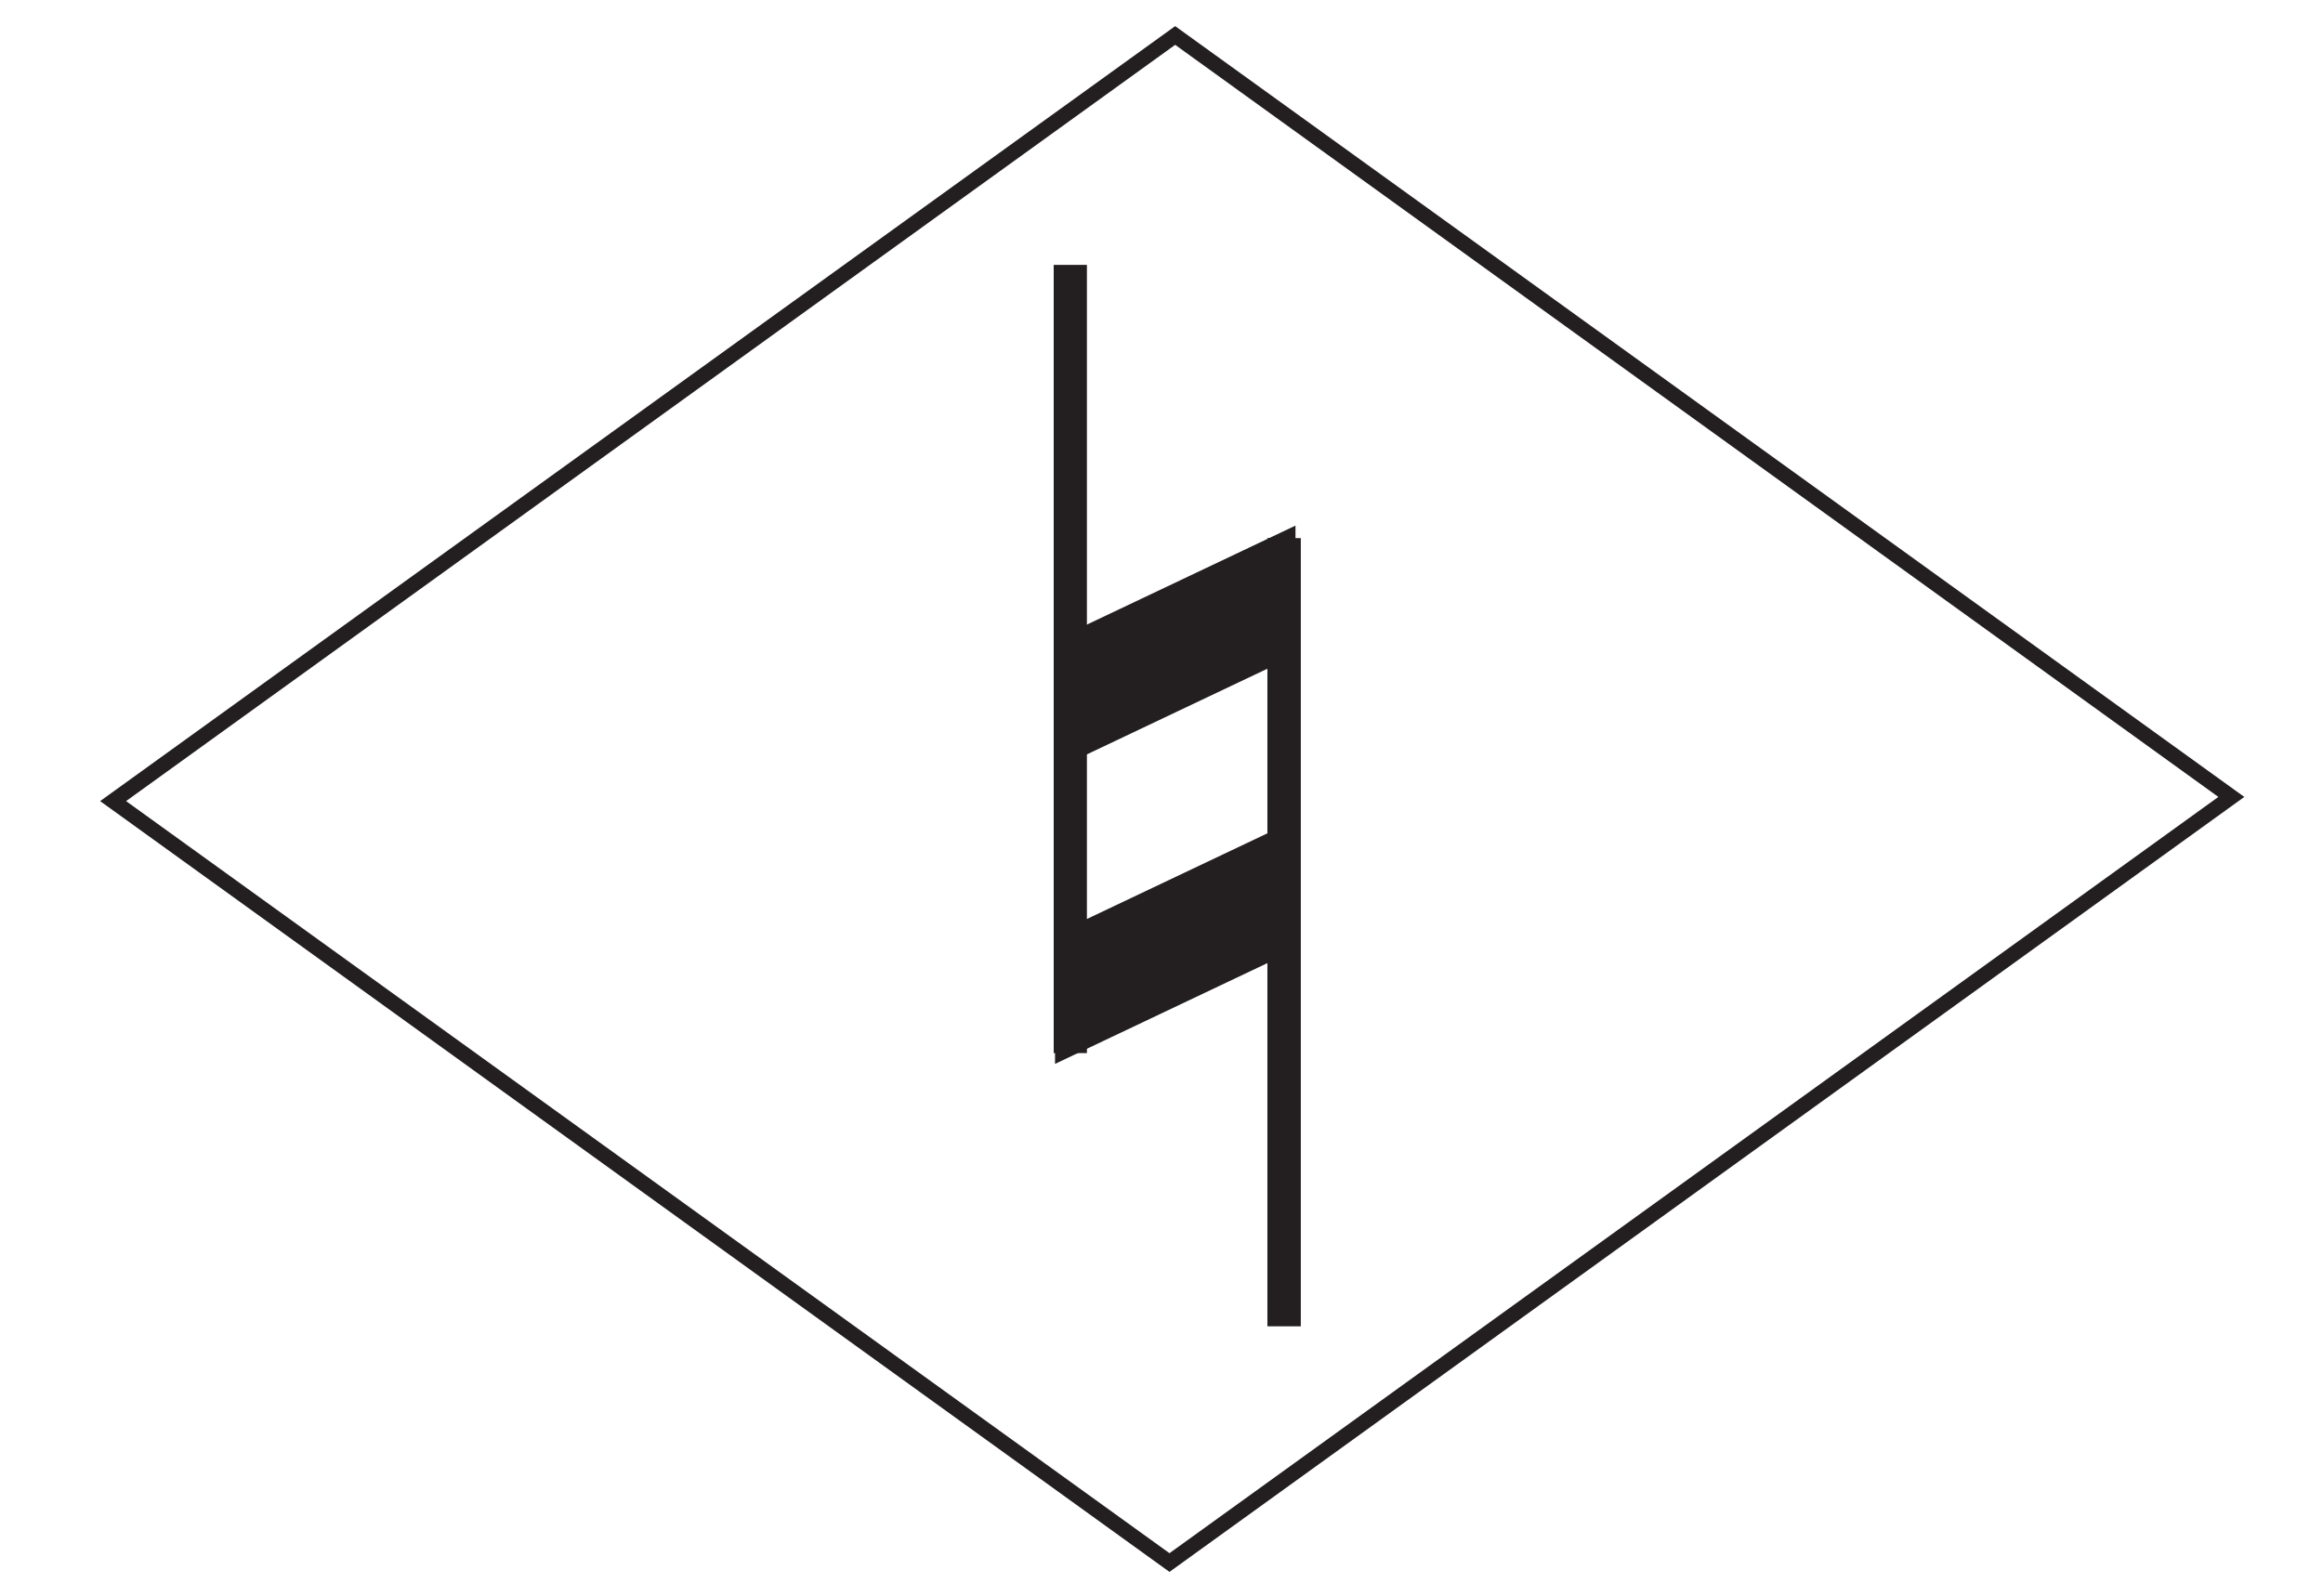
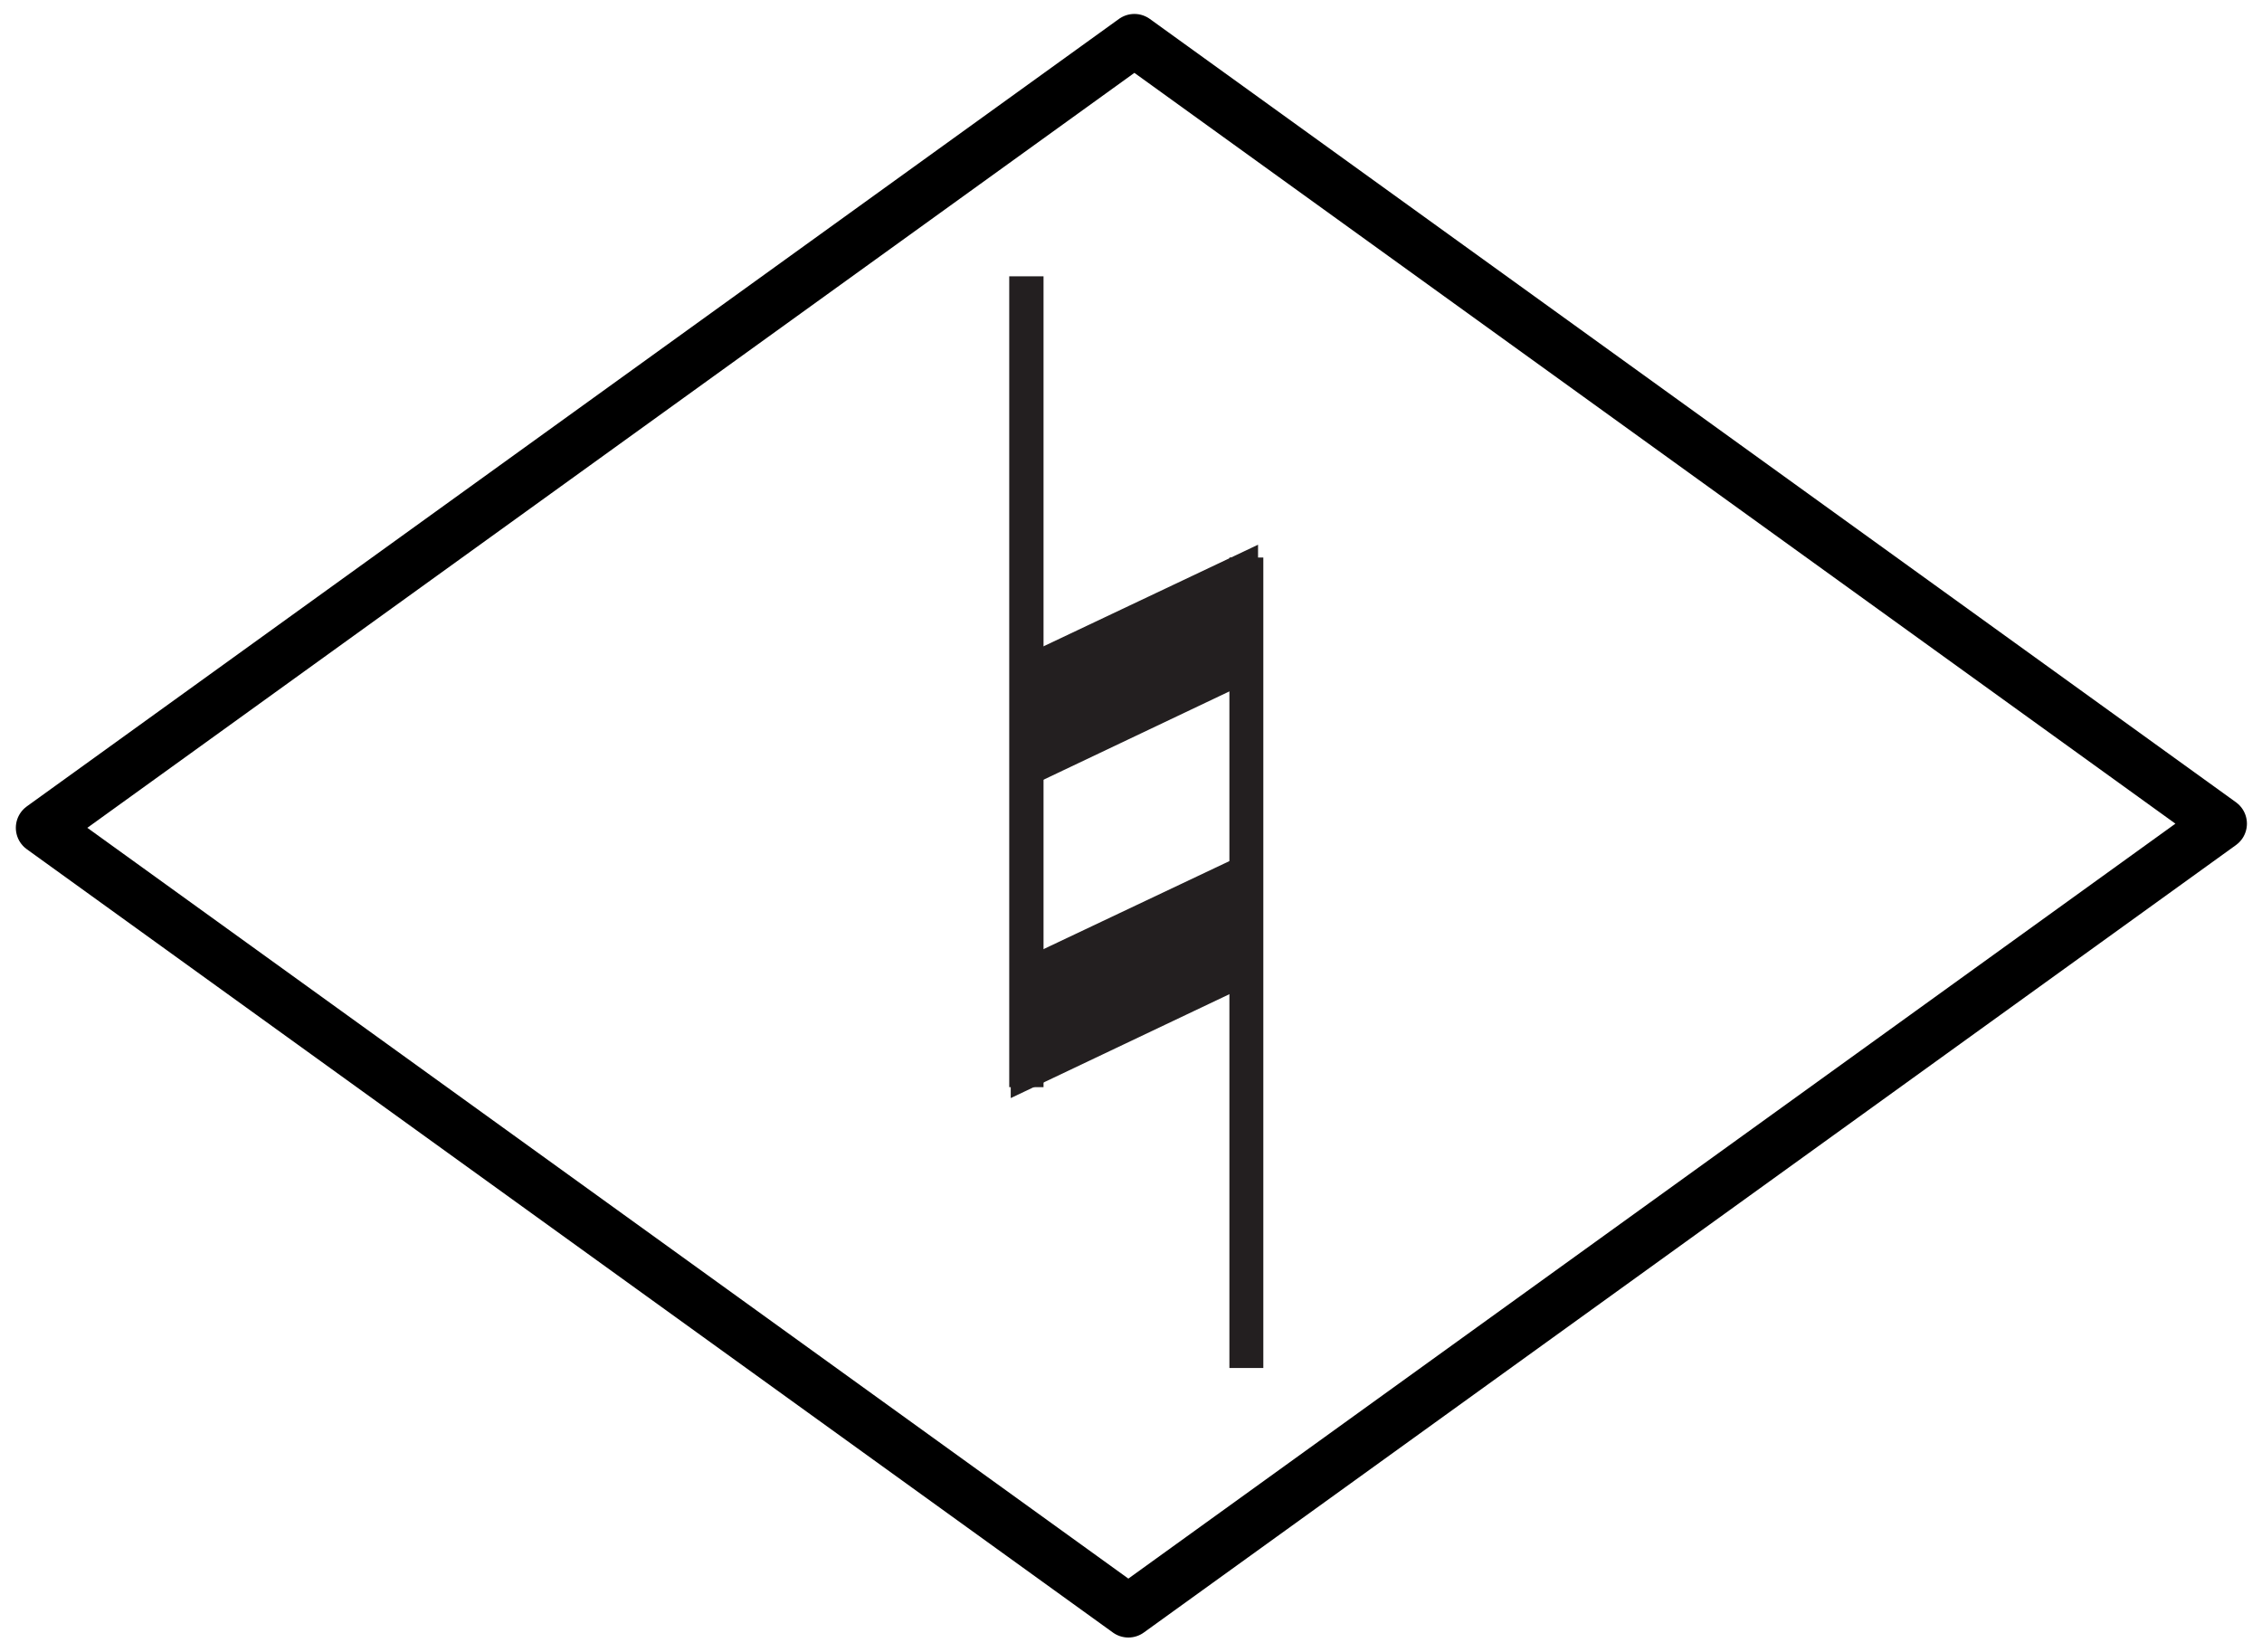
- <svg xmlns="http://www.w3.org/2000/svg" version="1.2" viewBox="0 0 1224 841" width="1224" height="841">
+ <svg xmlns="http://www.w3.org/2000/svg" version="1.2" viewBox="0 0 600 438" width="600" height="438">
  <style>
- 		.s0 { fill: none;stroke: #231f20;stroke-miterlimit:10;stroke-width: 8 } 
+ 		.s0 { fill: none;stroke: #000000;paint-order:stroke fill markers;stroke-linejoin: round;stroke-width: 14 } 
		.s1 { fill: #231f20 } 
	</style>
  <g id="Layer 1">
-     <path id="&lt;Path&gt;" class="s0" d="m616.2 823.5l-556.6-401.3 559.6-403.5 556.5 401.3z" />
-     <path id="&lt;Path&gt;" class="s1" d="m682.6 345.4l-120.7 57.3v-68.4l120.7-57.3z" />
-     <path id="&lt;Path&gt;" class="s1" d="m572.7 555h-17.5v-415.4h17.5z" />
-     <path id="&lt;Path&gt;" class="s1" d="m676.6 503.4l-120.7 57.3v-68.4l120.7-57.3z" />
-     <path id="&lt;Path&gt;" class="s1" d="m685.4 699h-17.6v-415.4h17.6z" />
+     <path id="&lt;Path&gt;" class="s0" d="m299.3 427.4l-288.1-207.8 289.7-208.9 288.1 207.8z" />
+     <path id="&lt;Path&gt;" class="s1" d="m333.7 179.8l-62.5 29.7v-35.4l62.5-29.6z" />
+     <path id="&lt;Path&gt;" fill-rule="evenodd" class="s1" d="m276.8 73.3v215.1h-9.1v-215.1z" />
+     <path id="&lt;Path&gt;" class="s1" d="m330.6 261.6l-62.5 29.7v-35.4l62.5-29.6z" />
+     <path id="&lt;Path&gt;" fill-rule="evenodd" class="s1" d="m335.1 147.9v215h-9v-215z" />
  </g>
</svg>
